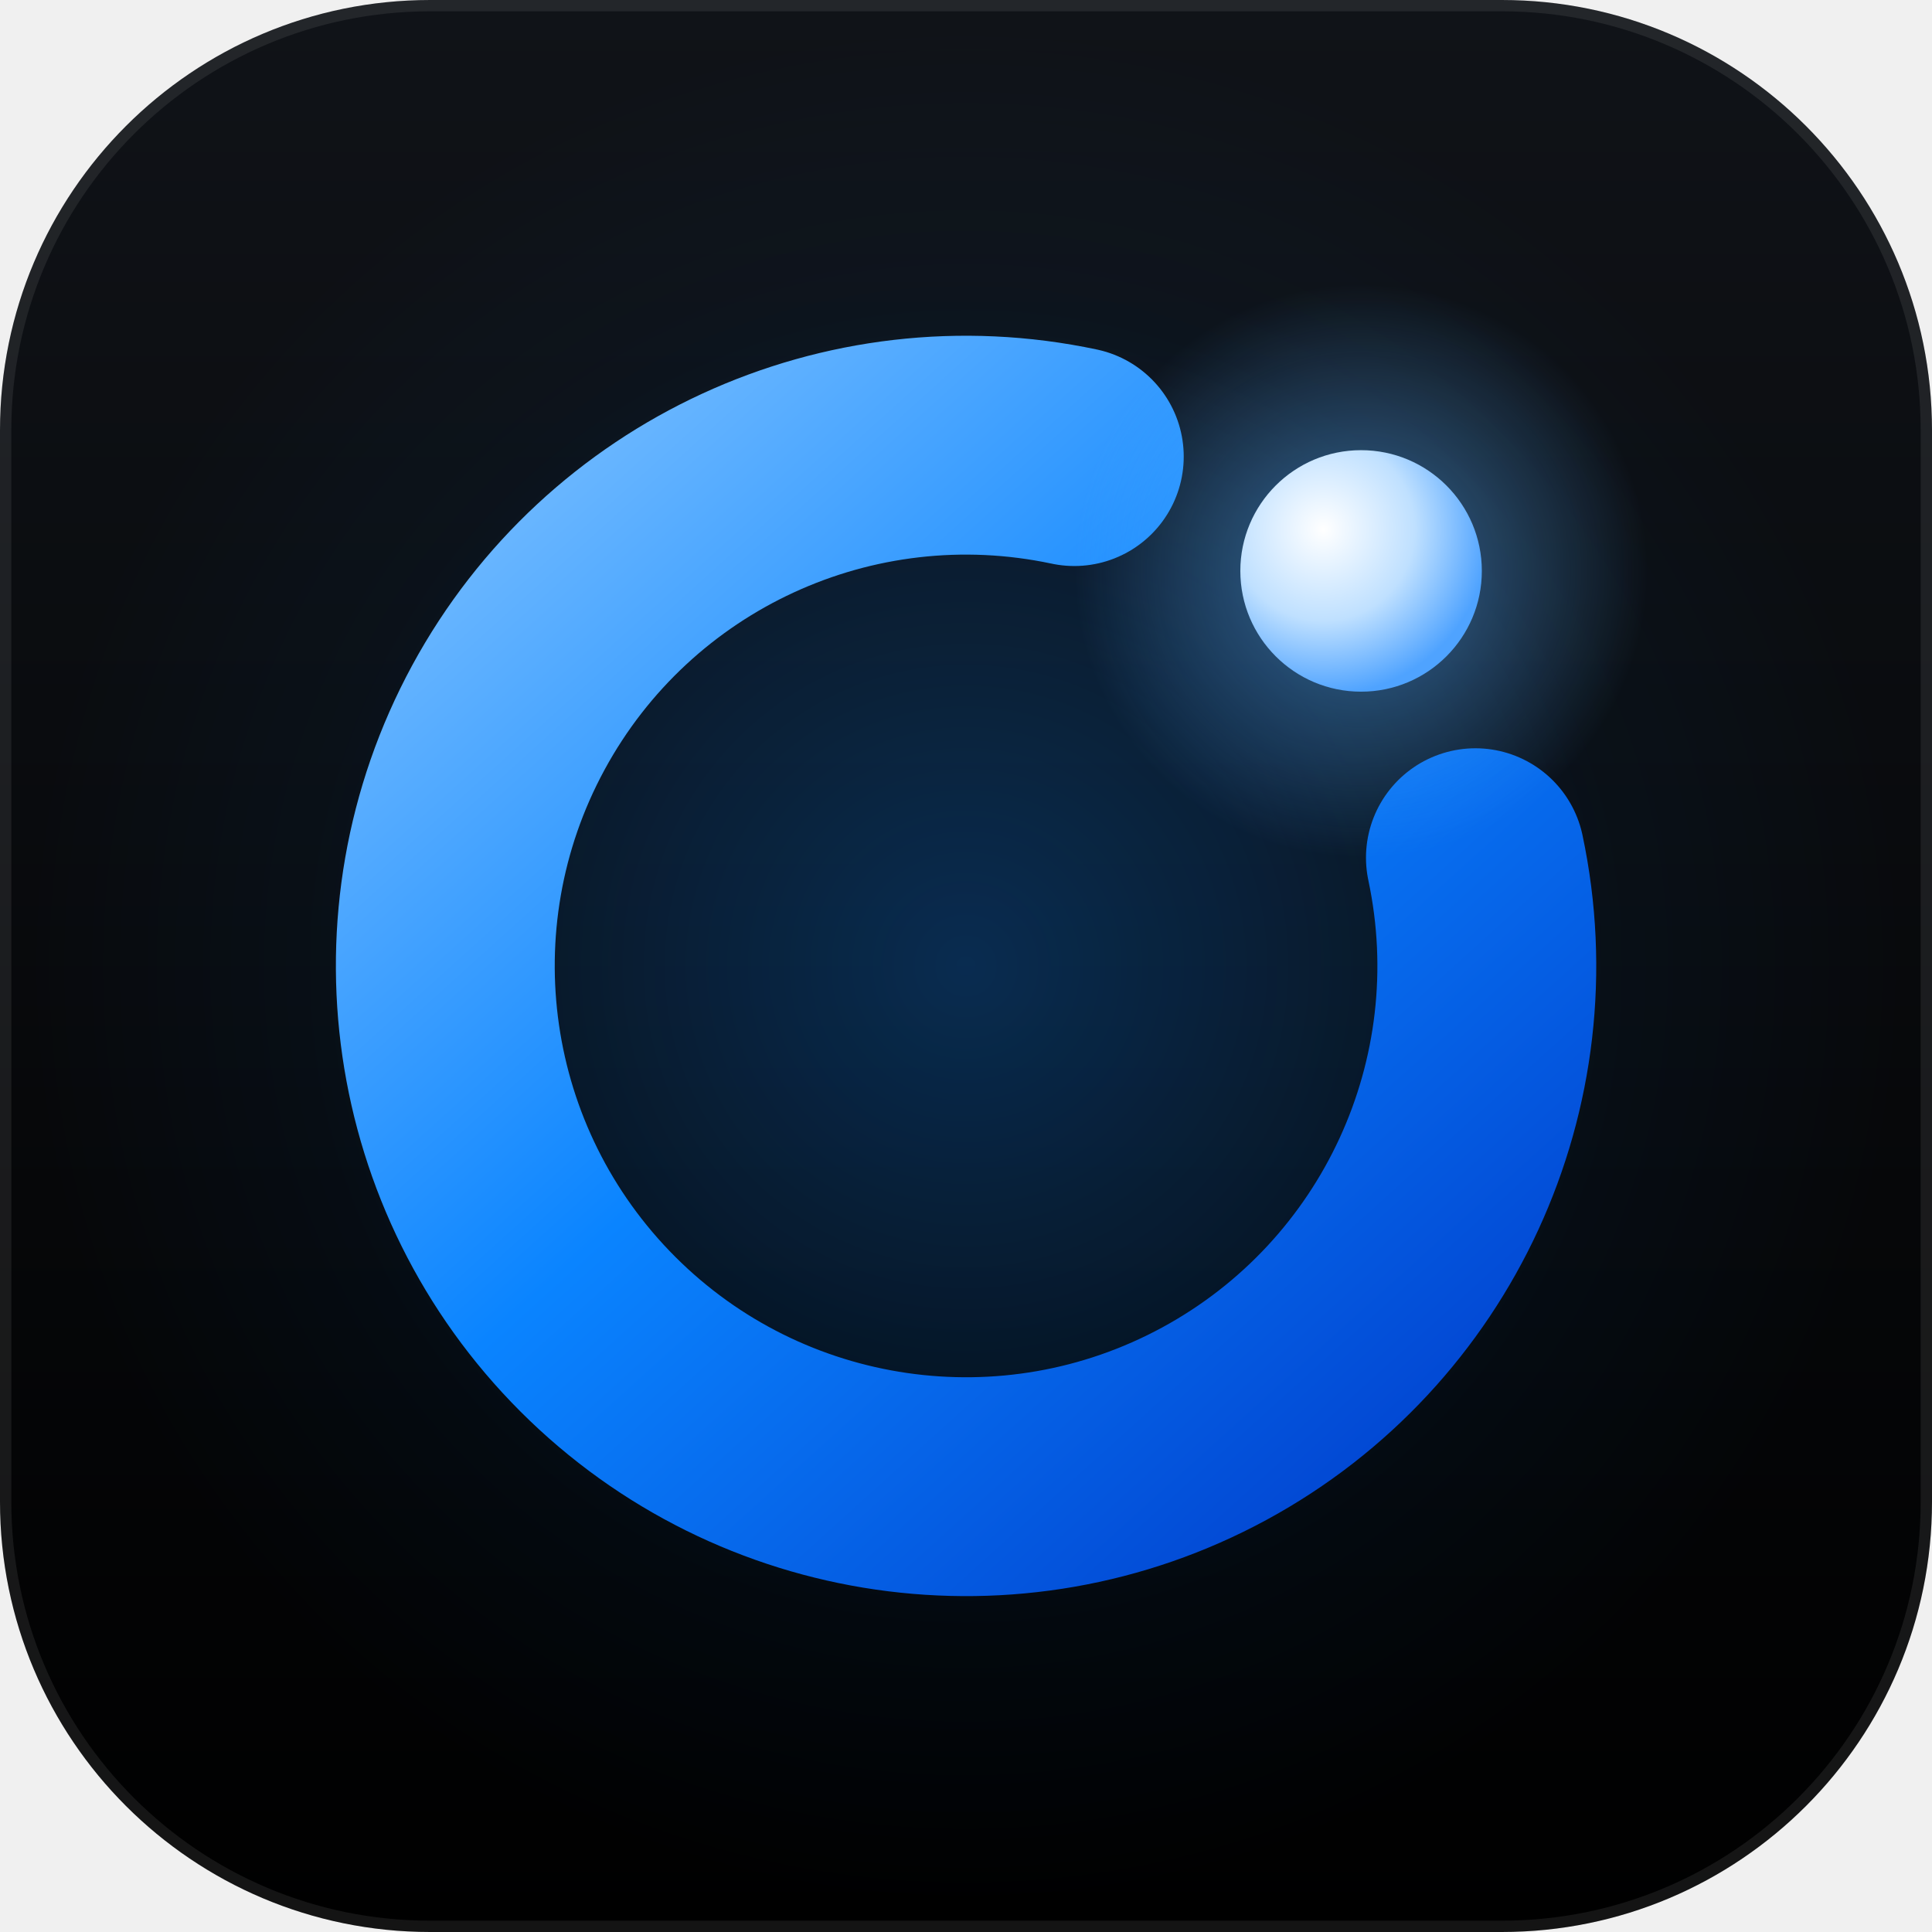
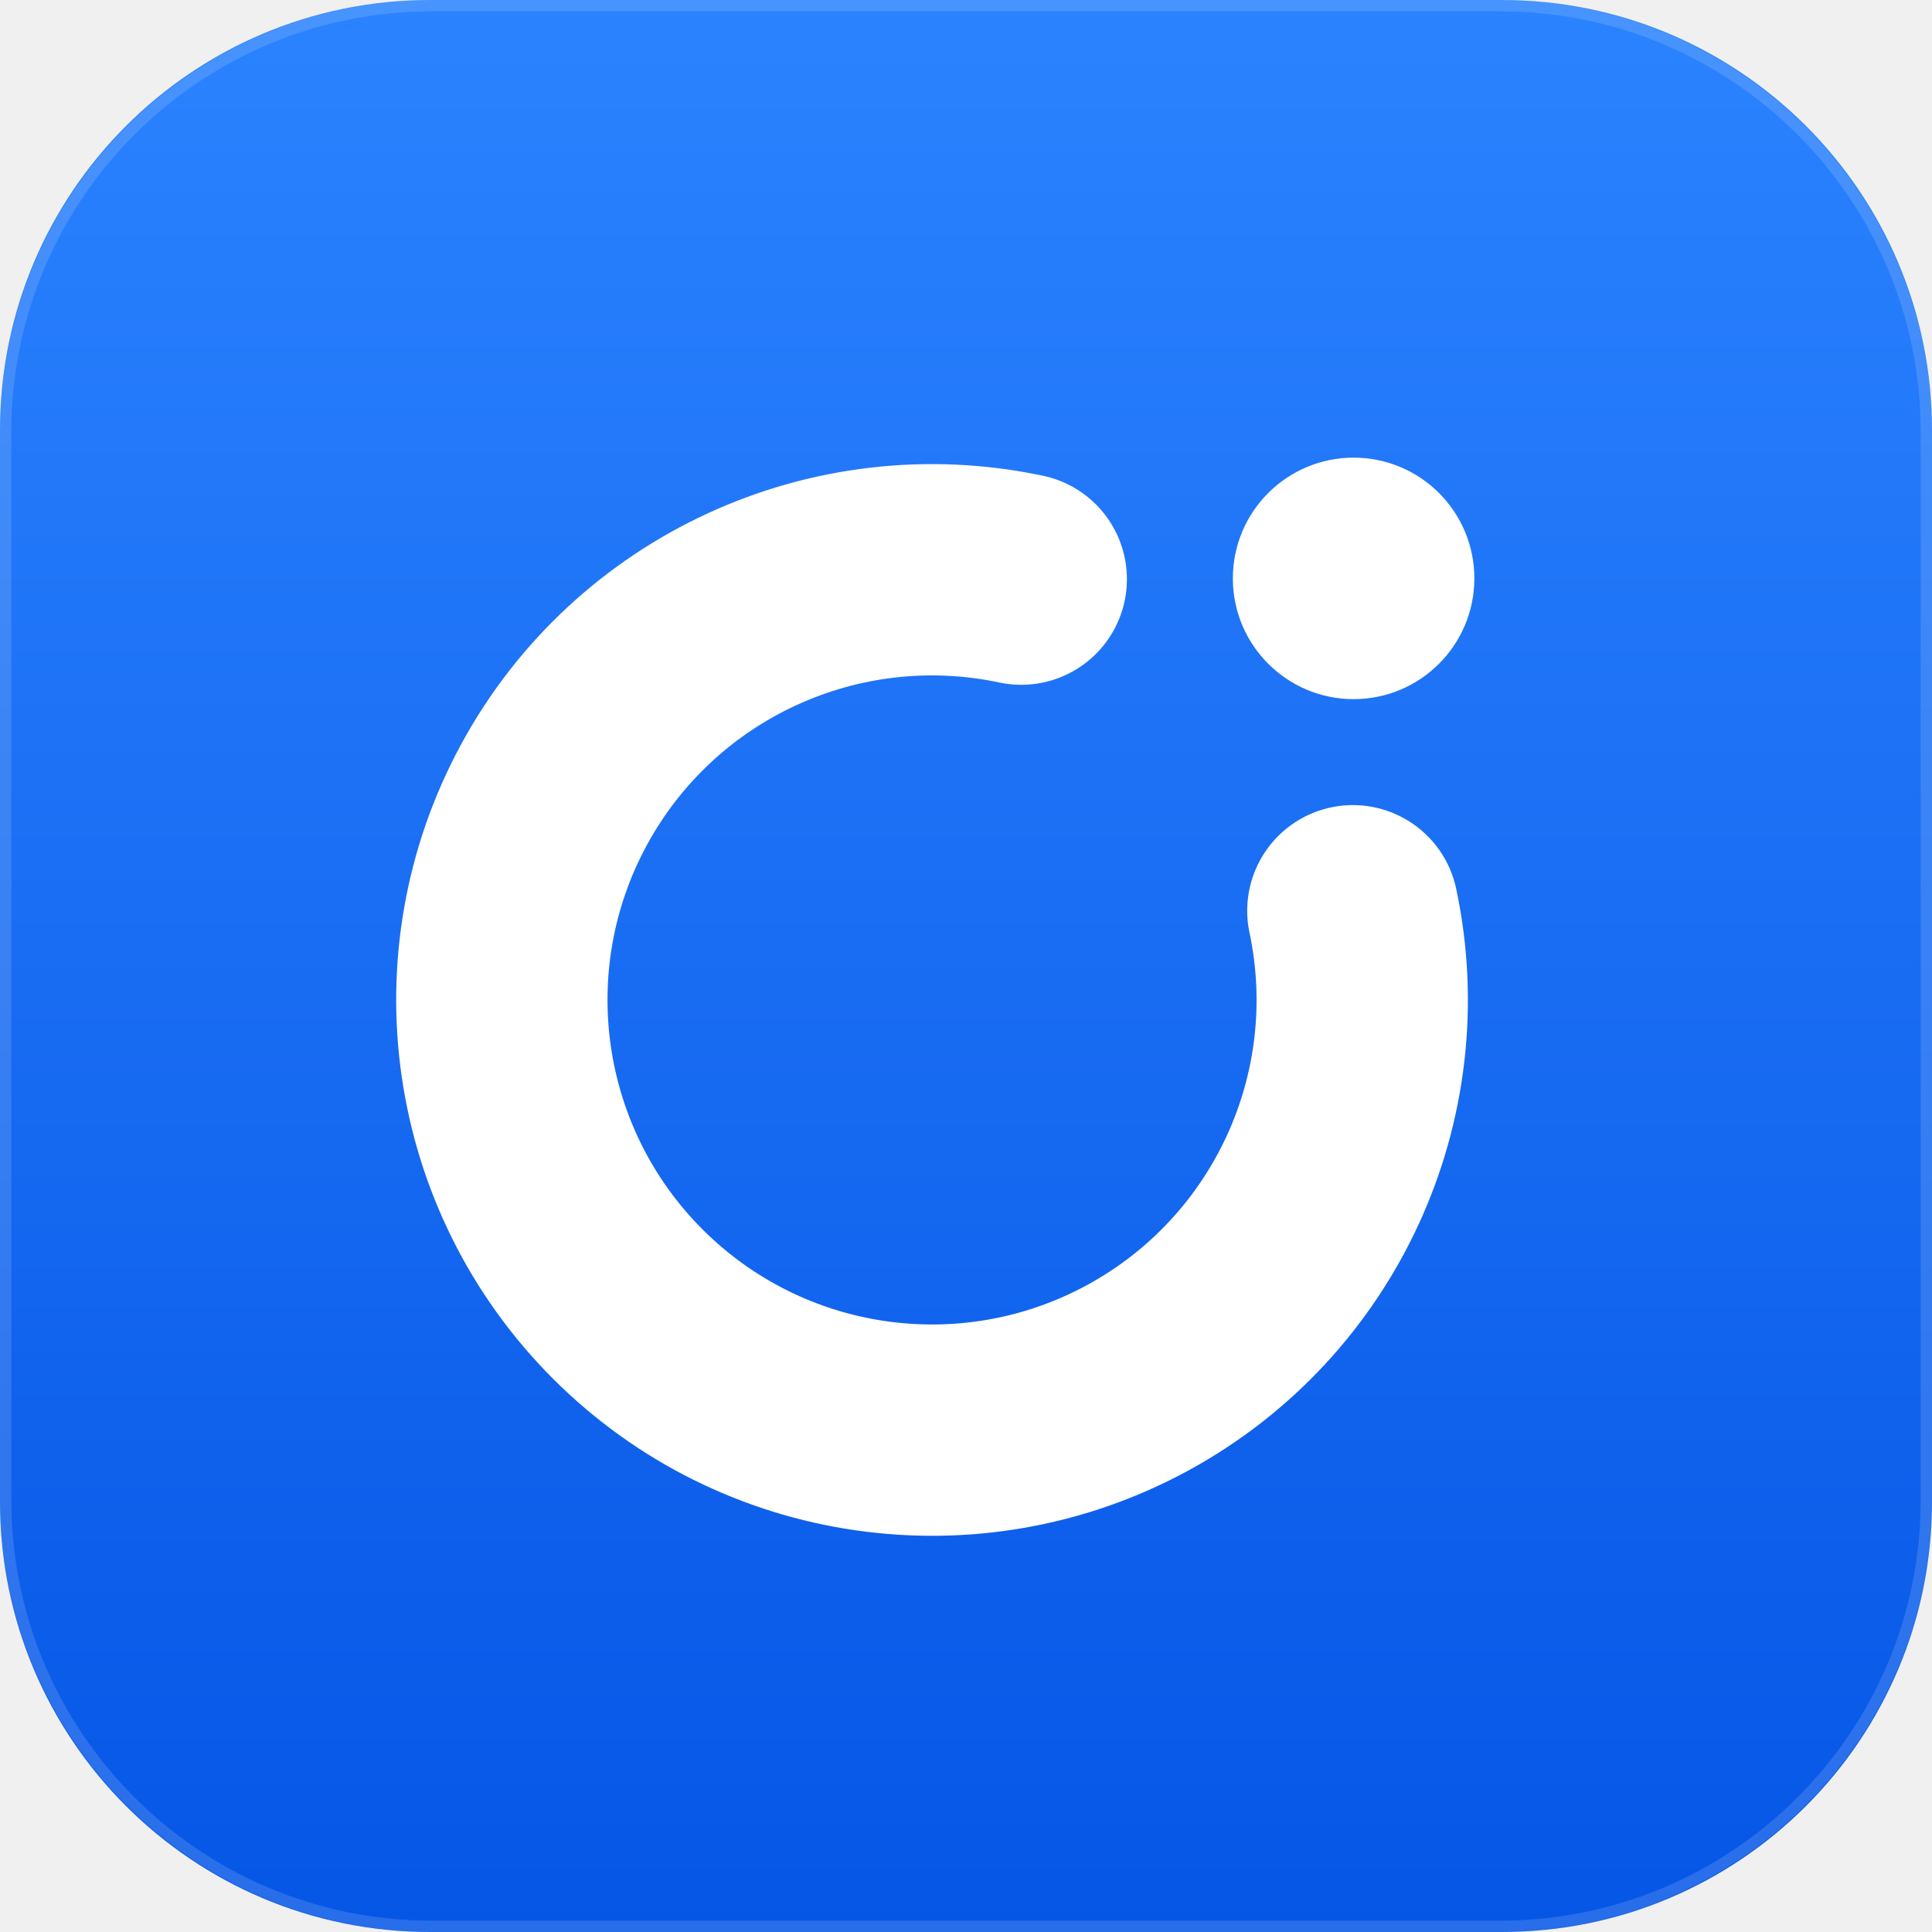
<svg xmlns="http://www.w3.org/2000/svg" viewBox="0 0 512 512" width="512" height="512">
  <defs>
-     <linearGradient id="oxBg" x1="0" y1="0" x2="0" y2="512" gradientUnits="userSpaceOnUse">
-       <stop offset="0" stop-color="#101318" />
-       <stop offset="1" stop-color="#000000" />
+     <linearGradient id="oxTile" x1="0" y1="0" x2="0" y2="512" gradientUnits="userSpaceOnUse">
+       <stop offset="0" stop-color="#2B83FF" />
+       <stop offset="1" stop-color="#0656E6" />
    </linearGradient>
-     <linearGradient id="oxRing" x1="120" y1="110" x2="400" y2="420" gradientUnits="userSpaceOnUse">
-       <stop offset="0" stop-color="#7CC0FF" />
-       <stop offset="0.45" stop-color="#0A84FF" />
-       <stop offset="1" stop-color="#0038C8" />
-     </linearGradient>
-     <radialGradient id="oxNode" cx="350.7" cy="140.3" r="44" gradientUnits="userSpaceOnUse">
-       <stop offset="0" stop-color="#FFFFFF" />
-       <stop offset="0.55" stop-color="#BFE0FF" />
-       <stop offset="1" stop-color="#4FA3FF" />
-     </radialGradient>
-     <radialGradient id="oxGlow" cx="256" cy="256" r="250" gradientUnits="userSpaceOnUse">
-       <stop offset="0" stop-color="#0A84FF" stop-opacity="0.28" />
-       <stop offset="0.7" stop-color="#0A84FF" stop-opacity="0.04" />
-       <stop offset="1" stop-color="#0A84FF" stop-opacity="0" />
-     </radialGradient>
-     <radialGradient id="oxHalo" cx="360.7" cy="151.3" r="76" gradientUnits="userSpaceOnUse">
-       <stop offset="0" stop-color="#5AB0FF" stop-opacity="0.55" />
-       <stop offset="1" stop-color="#5AB0FF" stop-opacity="0" />
-     </radialGradient>
  </defs>
-   <rect width="512" height="512" rx="114" fill="url(#oxBg)" />
-   <rect width="512" height="512" rx="114" fill="url(#oxGlow)" />
-   <rect x="1.5" y="1.5" width="509" height="509" rx="112.5" fill="none" stroke="#FFFFFF" stroke-opacity="0.08" stroke-width="3" />
-   <path d="M 391.0 227.3 A 138 138 0 1 1 284.7 121.0" fill="none" stroke="url(#oxRing)" stroke-width="58" stroke-linecap="round" />
-   <circle cx="360.7" cy="151.3" r="76" fill="url(#oxHalo)" />
-   <circle cx="360.7" cy="151.3" r="32" fill="url(#oxNode)" />
+   <rect width="512" height="512" rx="114" fill="url(#oxTile)" />
+   <rect x="1.5" y="1.5" width="509" height="509" rx="113" fill="none" stroke="#FFFFFF" stroke-opacity="0.14" stroke-width="3" />
+   <path d="M358.52,241.36 A114,114 0 1,1 270.64,153.48" fill="none" stroke="#FFFFFF" stroke-width="56" stroke-linecap="round" />
+   <circle cx="358.72" cy="153.28" r="32" fill="#FFFFFF" />
</svg>
